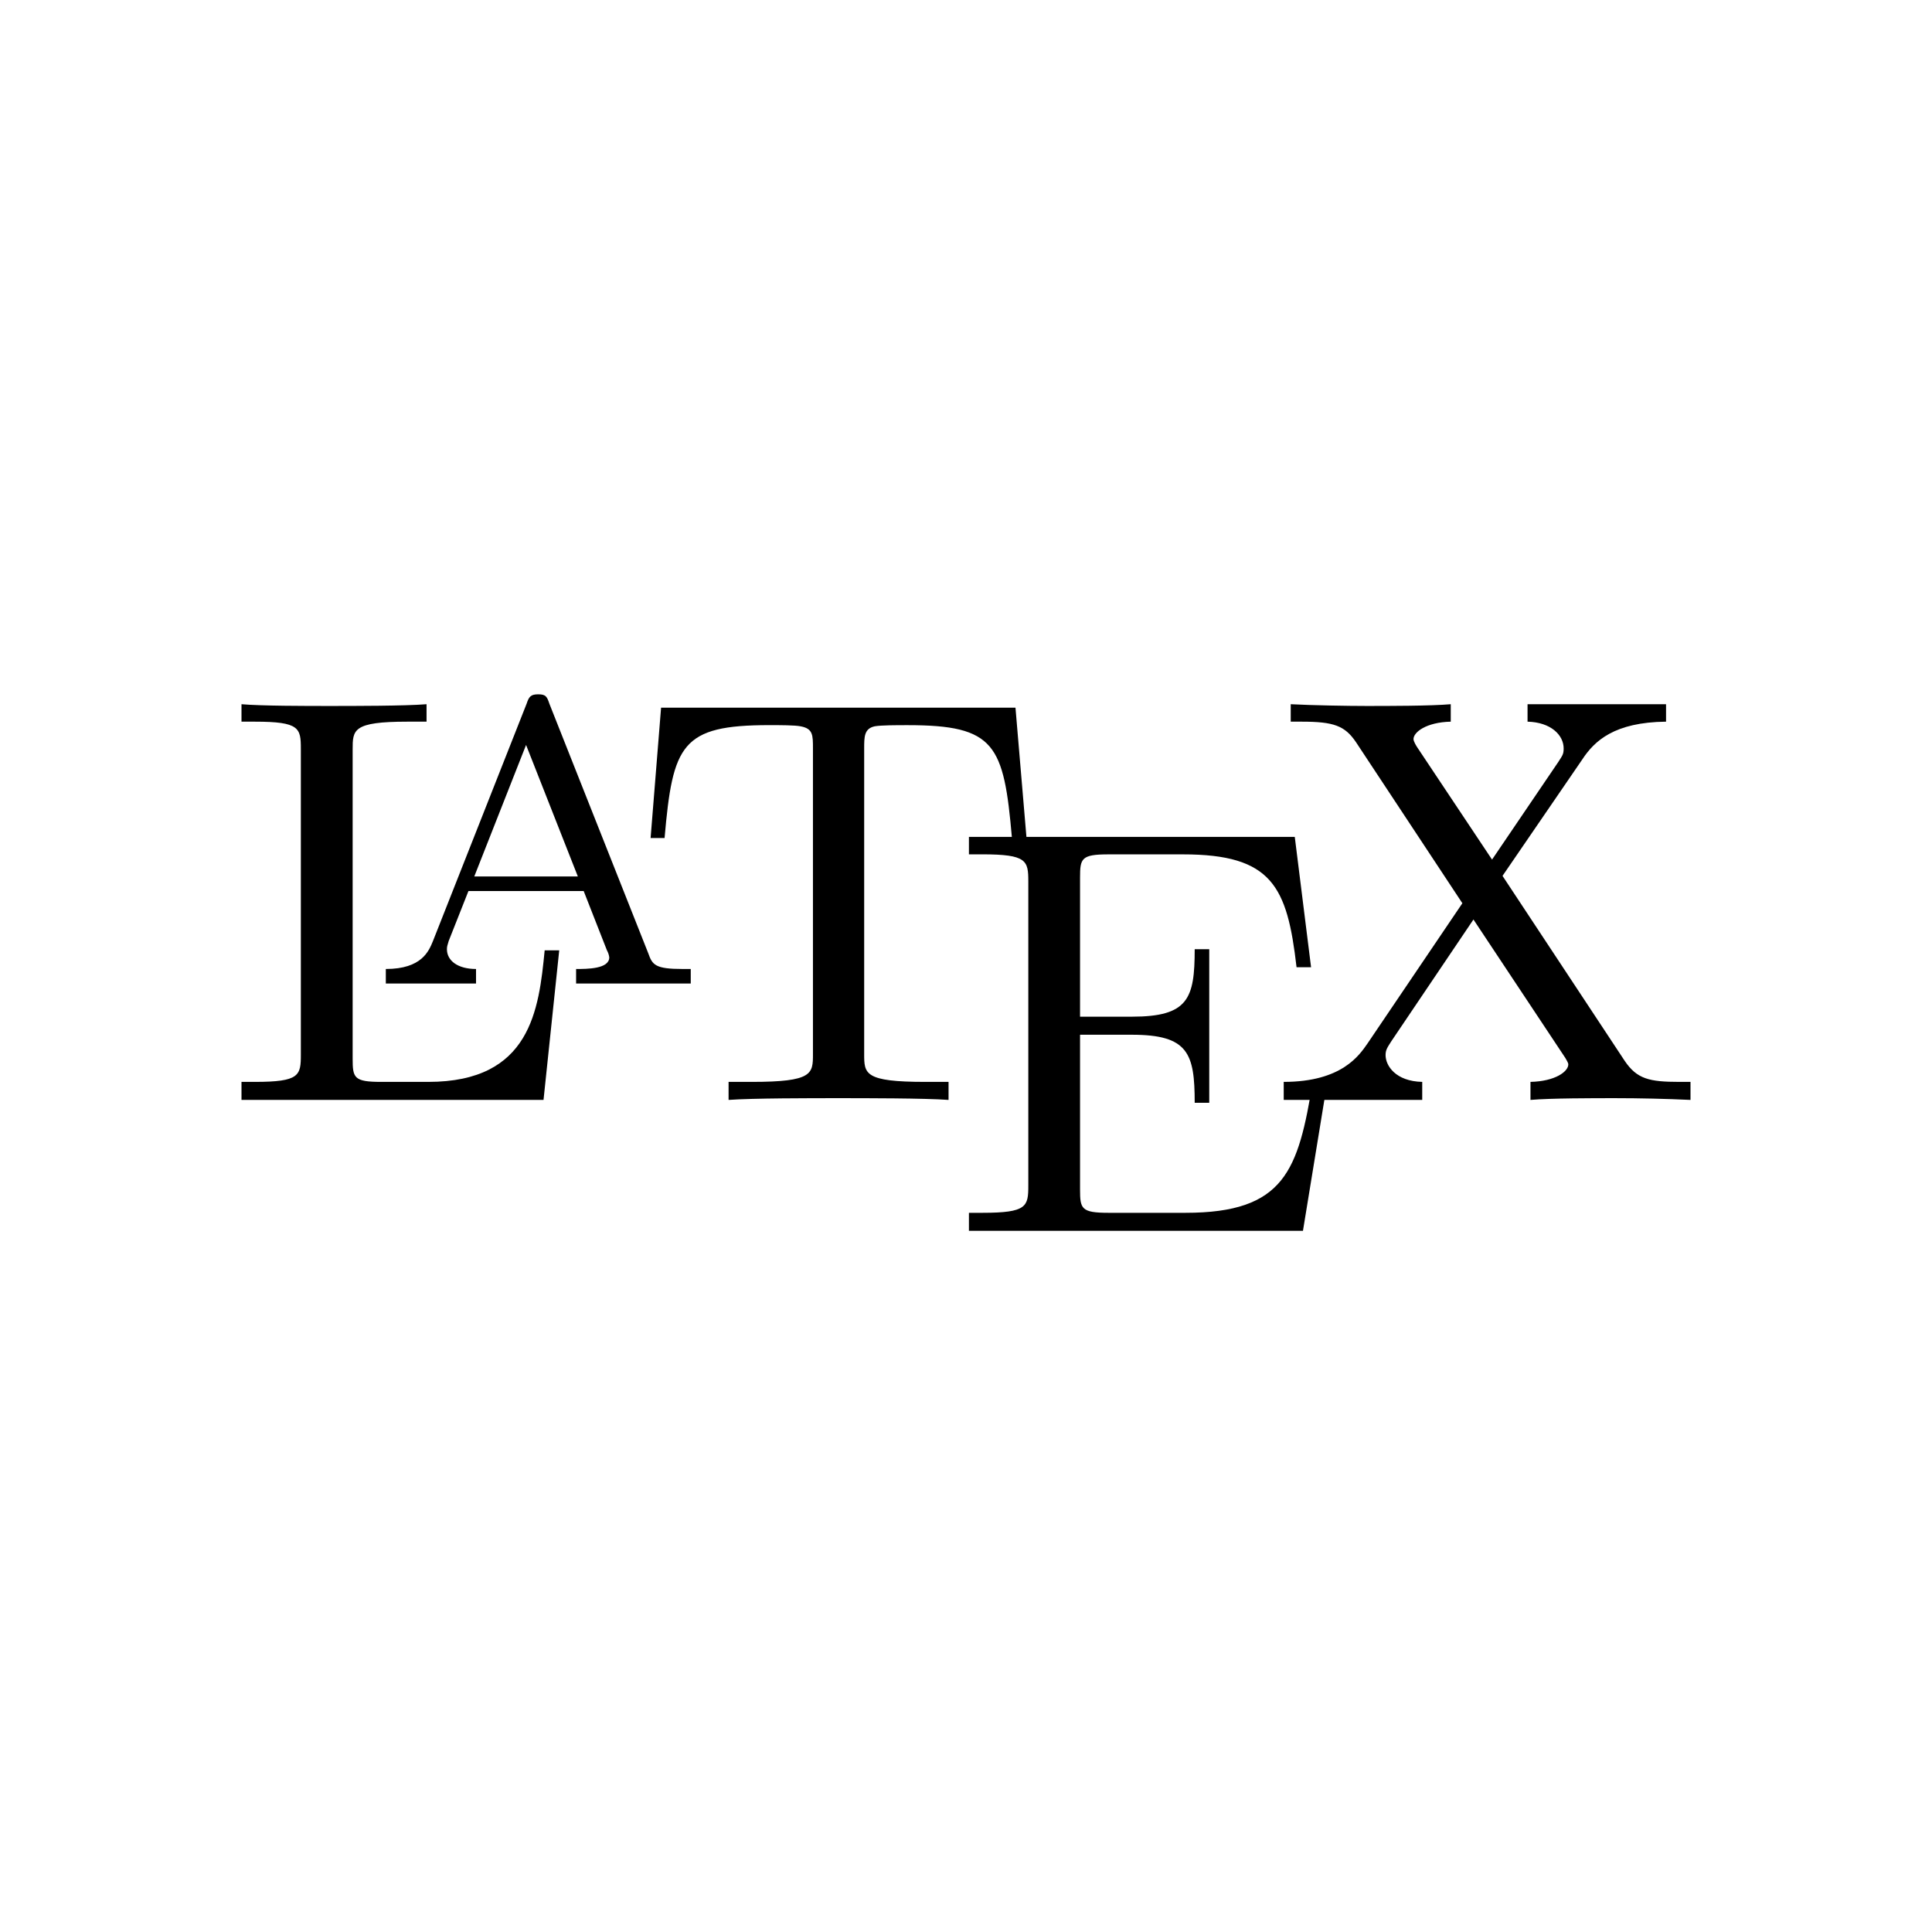
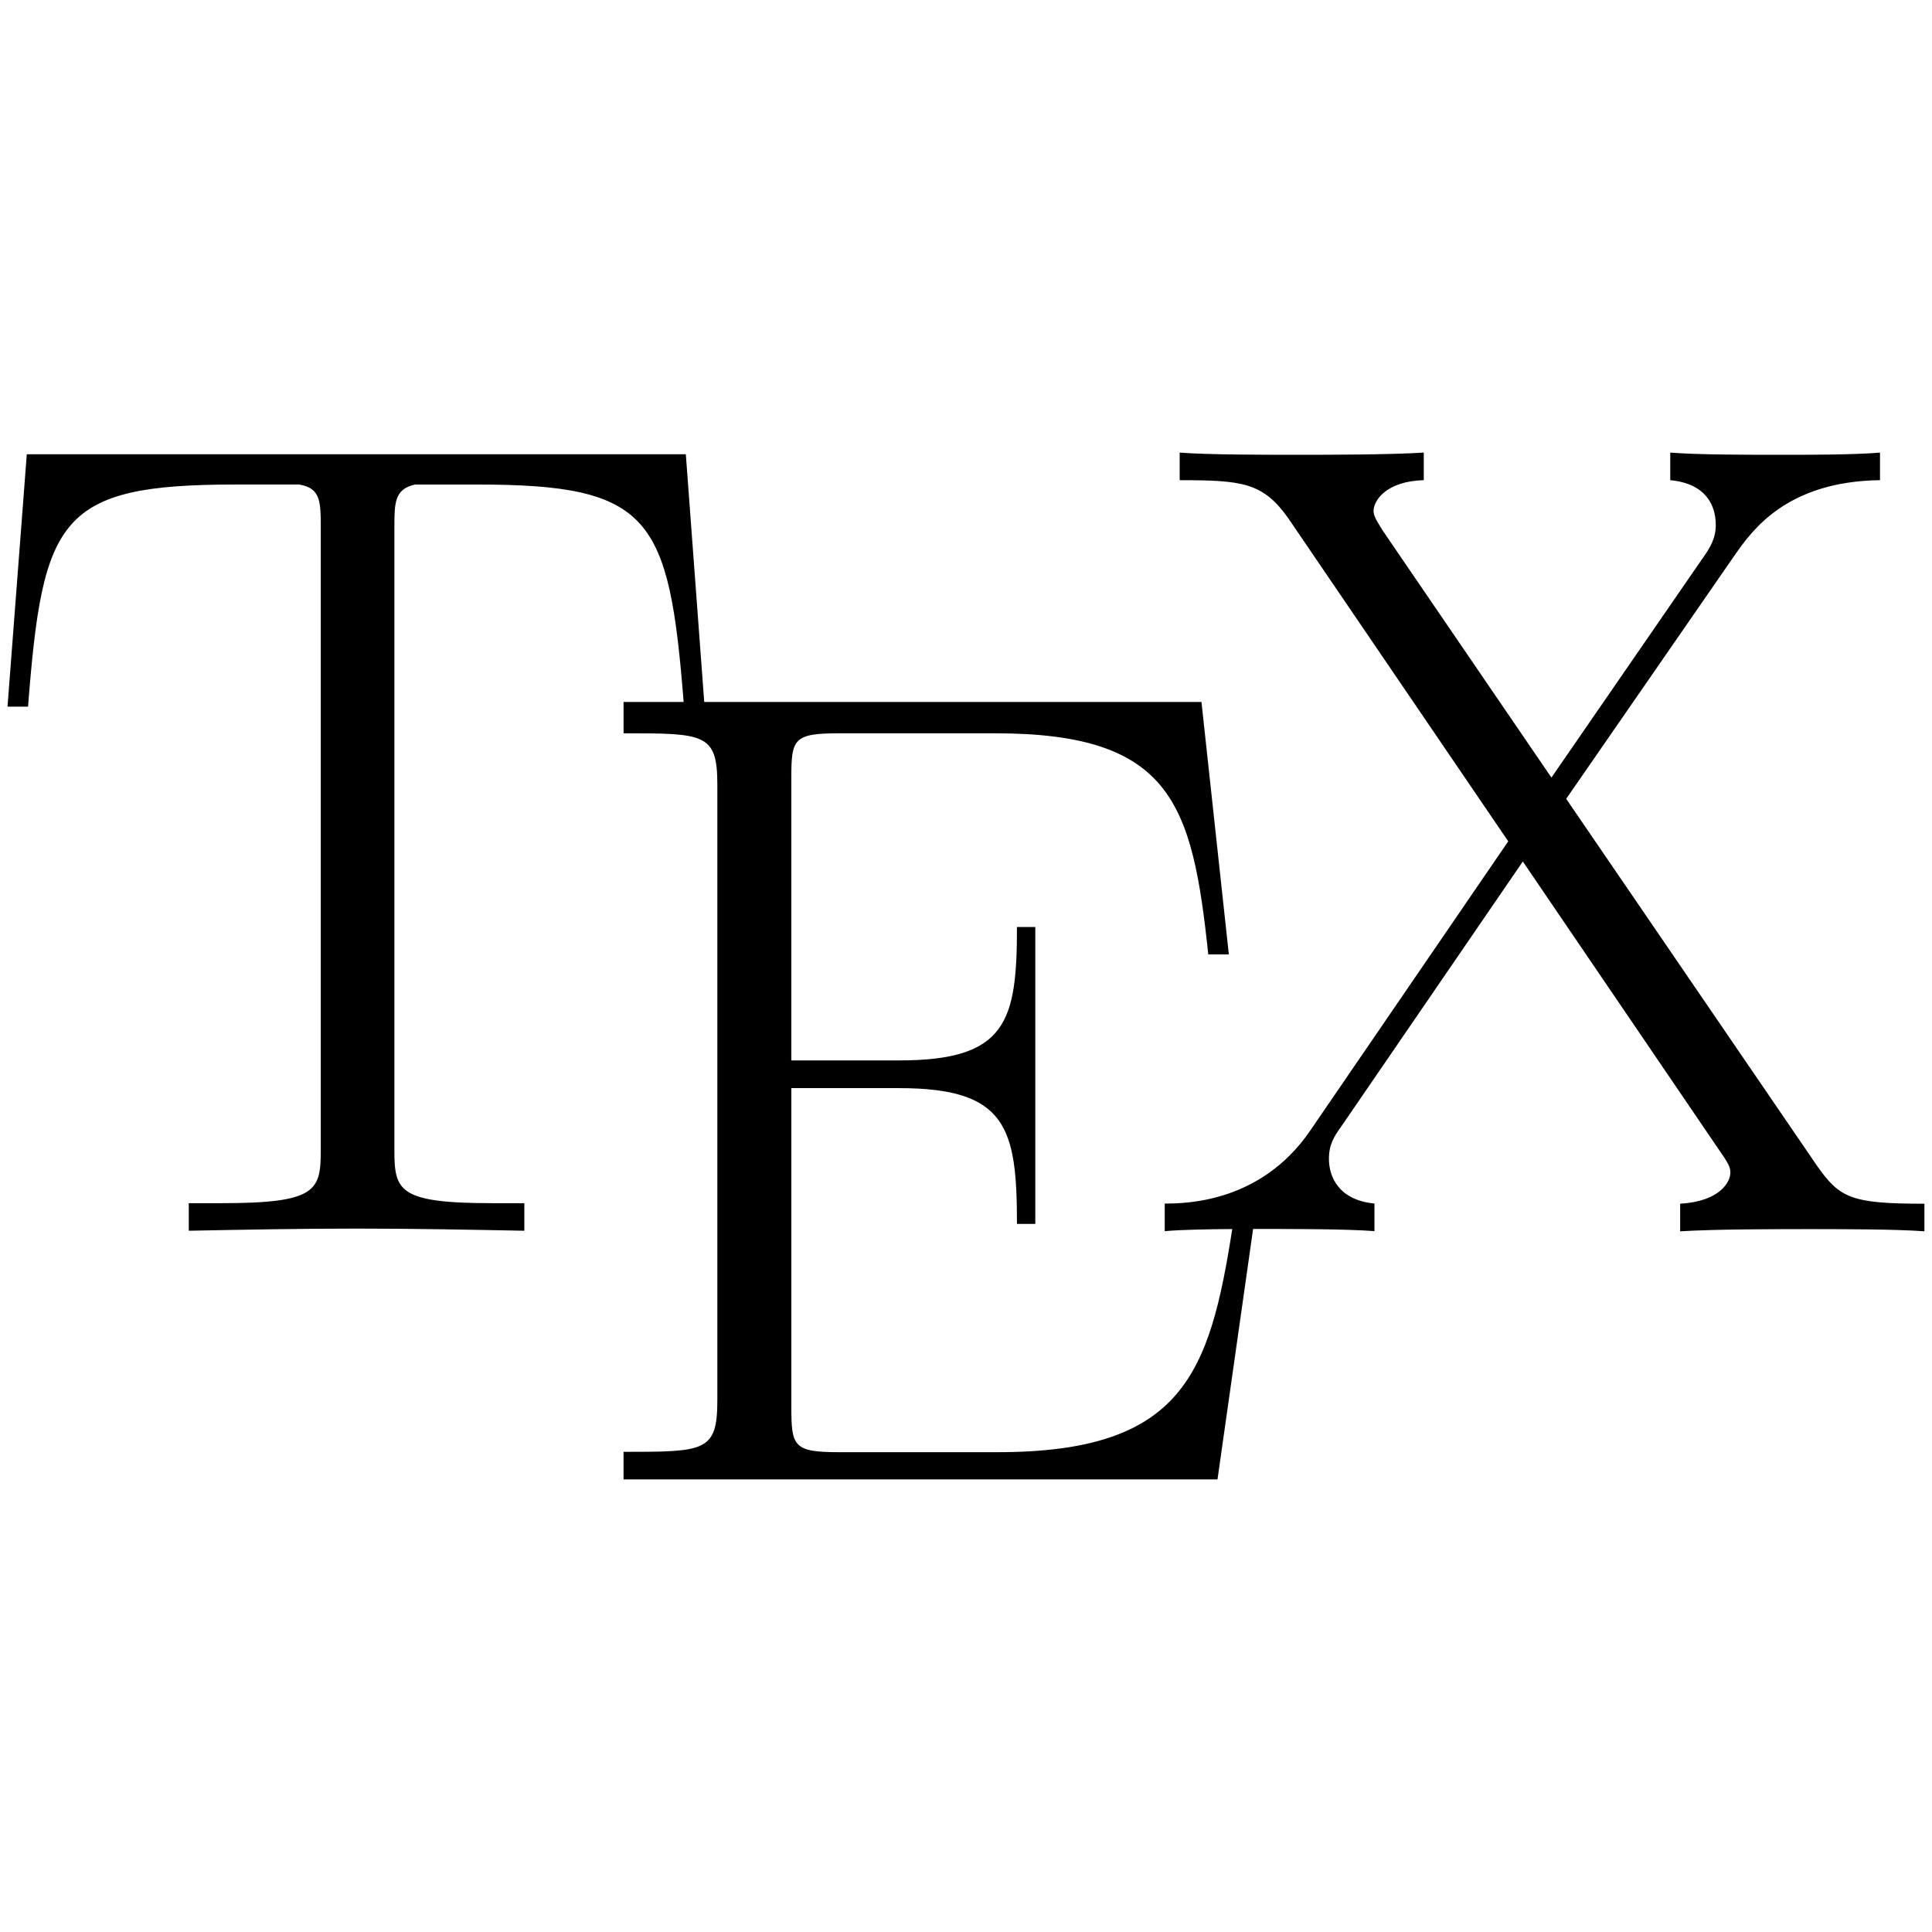
- <svg xmlns="http://www.w3.org/2000/svg" width="800px" height="800px" viewBox="0 0 64 64">
-   <path d="M18.525 31.482h-.482c-.192 1.966-.462 4.357-3.855 4.357h-1.562c-.905 0-.944-.136-.944-.772V24.831c0-.655 0-.925 1.812-.925h.636v-.578c-.694.058-2.429.058-3.22.058-.751 0-2.255 0-2.91-.058v.578h.443c1.485 0 1.523.212 1.523.906v10.12c0 .694-.038.907-1.523.907H8v.597h10.005l.52-4.954z" />
-   <path d="M18.198 23.308c-.078-.23-.116-.308-.367-.308-.25 0-.308.077-.385.308l-3.104 7.866c-.135.327-.366.925-1.561.925v.482h2.988v-.482c-.598 0-.964-.27-.964-.656 0-.096.02-.135.058-.27l.655-1.657h3.817l.771 1.966a.65.65 0 0 1 .077.231c0 .386-.732.386-1.099.386v.482h3.798v-.482h-.27c-.906 0-1.002-.135-1.137-.52l-3.277-8.27zm-.771 1.37 1.715 4.356h-3.431l1.716-4.357z" />
-   <path d="M33.639 23.443h-11.74l-.347 4.318h.463c.27-3.103.558-3.74 3.47-3.74.346 0 .848 0 1.04.04.405.076.405.288.405.732v10.12c0 .656 0 .926-2.024.926h-.771v.597c.79-.058 2.737-.058 3.624-.058s2.872 0 3.663.058v-.597h-.771c-2.024 0-2.024-.27-2.024-.926v-10.12c0-.386 0-.656.347-.733.212-.038.732-.038 1.098-.038 2.892 0 3.181.636 3.45 3.74h.483l-.366-4.319z" />
-   <path d="M43.971 35.82h-.482c-.482 2.949-.925 4.356-4.221 4.356h-2.545c-.906 0-.945-.135-.945-.771v-5.128h1.716c1.87 0 2.082.617 2.082 2.255h.482v-5.089h-.482c0 1.639-.212 2.236-2.082 2.236h-1.716v-4.607c0-.636.039-.77.945-.77h2.467c2.95 0 3.451 1.06 3.76 3.739h.481l-.54-4.318H32.097v.578h.444c1.484 0 1.523.212 1.523.906V39.27c0 .694-.039.906-1.523.906h-.444v.597h11.065l.81-4.954z" />
-   <path d="m49.773 29.014 2.641-3.855c.405-.617 1.06-1.234 2.776-1.253v-.578h-4.588v.578c.772.02 1.196.443 1.196.887 0 .192-.039.231-.174.443l-2.198 3.239-2.467-3.702c-.039-.057-.135-.212-.135-.289 0-.231.424-.559 1.234-.578v-.578c-.656.058-2.063.058-2.795.058-.598 0-1.793-.02-2.506-.058v.578h.366c1.06 0 1.426.135 1.793.675l3.527 5.34-3.142 4.645c-.27.386-.848 1.273-2.776 1.273v.597h4.588v-.597c-.886-.02-1.214-.54-1.214-.887 0-.174.058-.25.193-.463l2.718-4.029 3.045 4.588c.039.077.097.154.097.212 0 .232-.424.56-1.253.579v.597c.675-.058 2.082-.058 2.795-.058.81 0 1.696.02 2.506.058v-.597h-.366c-1.003 0-1.407-.097-1.812-.694l-4.049-6.13z" />
+ <svg xmlns="http://www.w3.org/2000/svg" width="128" height="128" viewBox="0 0 128 128">
+   <path fill="currentColor" d="M78.157 29.987v1.827c4.153 0 5.512.156 7.182 2.503L99.925 55.74L86.77 74.957c-3.246 4.7-8.159 4.782-9.604 4.782v1.827c1.19-.1 2.916-.128 4.474-.138c-1.504 9.598-3.29 14.783-15.554 14.783H55.592c-3.02 0-3.163-.381-3.163-2.983V72.091h7.133c7.134 0 7.814 2.614 7.814 8.996h1.215v-19.67h-1.215c0 6.274-.682 8.839-7.814 8.839h-7.134v-18.74c0-2.552.144-2.933 3.163-2.933h10.338c11.7 0 13.063 4.65 14.123 14.648h1.362L79.6 46.507H46.657l-1.219-16.412H1.775L.498 46.818h1.36C2.834 34.293 3.907 32.1 15.633 32.1h4.175c1.444.226 1.444 1.145 1.444 2.885v41.162c0 2.733-.23 3.567-6.599 3.567h-2.146v1.826c3.628-.07 7.408-.143 11.117-.143c3.698 0 7.49.073 11.115.143v-1.826h-2.11c-6.275 0-6.5-.834-6.5-3.567v-41.16c0-1.67 0-2.576 1.36-2.885h4.15c11.47 0 12.682 2.149 13.654 14.405h-3.98v2.076c5.355 0 6.213 0 6.213 3.4v40.805c0 3.4-.847 3.4-6.214 3.4v1.826h39.35l2.359-16.592h.562c2.04 0 5.594-.001 7.478.143v-1.827c-2.339-.226-3.016-1.74-3.016-2.959c0-.977.37-1.514.751-2.051l12.095-17.652l13.154 19.334c.595.836.595 1.062.595 1.289c0 .595-.677 1.896-3.325 2.051v1.827c2.421-.144 6.119-.144 8.61-.144c1.958 0 5.737 0 7.572.144V79.75c-4.843 0-5.605-.37-7.108-2.504l-16.625-24.322l11.187-16.174c1.12-1.588 3.4-4.855 9.604-4.938v-1.825c-1.732.144-4.604.144-6.418.144c-2.492 0-5.595 0-7.479-.144v1.826c2.422.227 3.017 1.74 3.017 2.96c0 .903-.37 1.513-.906 2.264l-9.983 14.48L91.6 35.14c-.525-.823-.598-1.062-.598-1.289c0-.68.823-1.968 3.327-2.04v-1.825c-2.421.144-6.119.144-8.61.144c-1.958 0-5.737 0-7.564-.144z" />
</svg>
